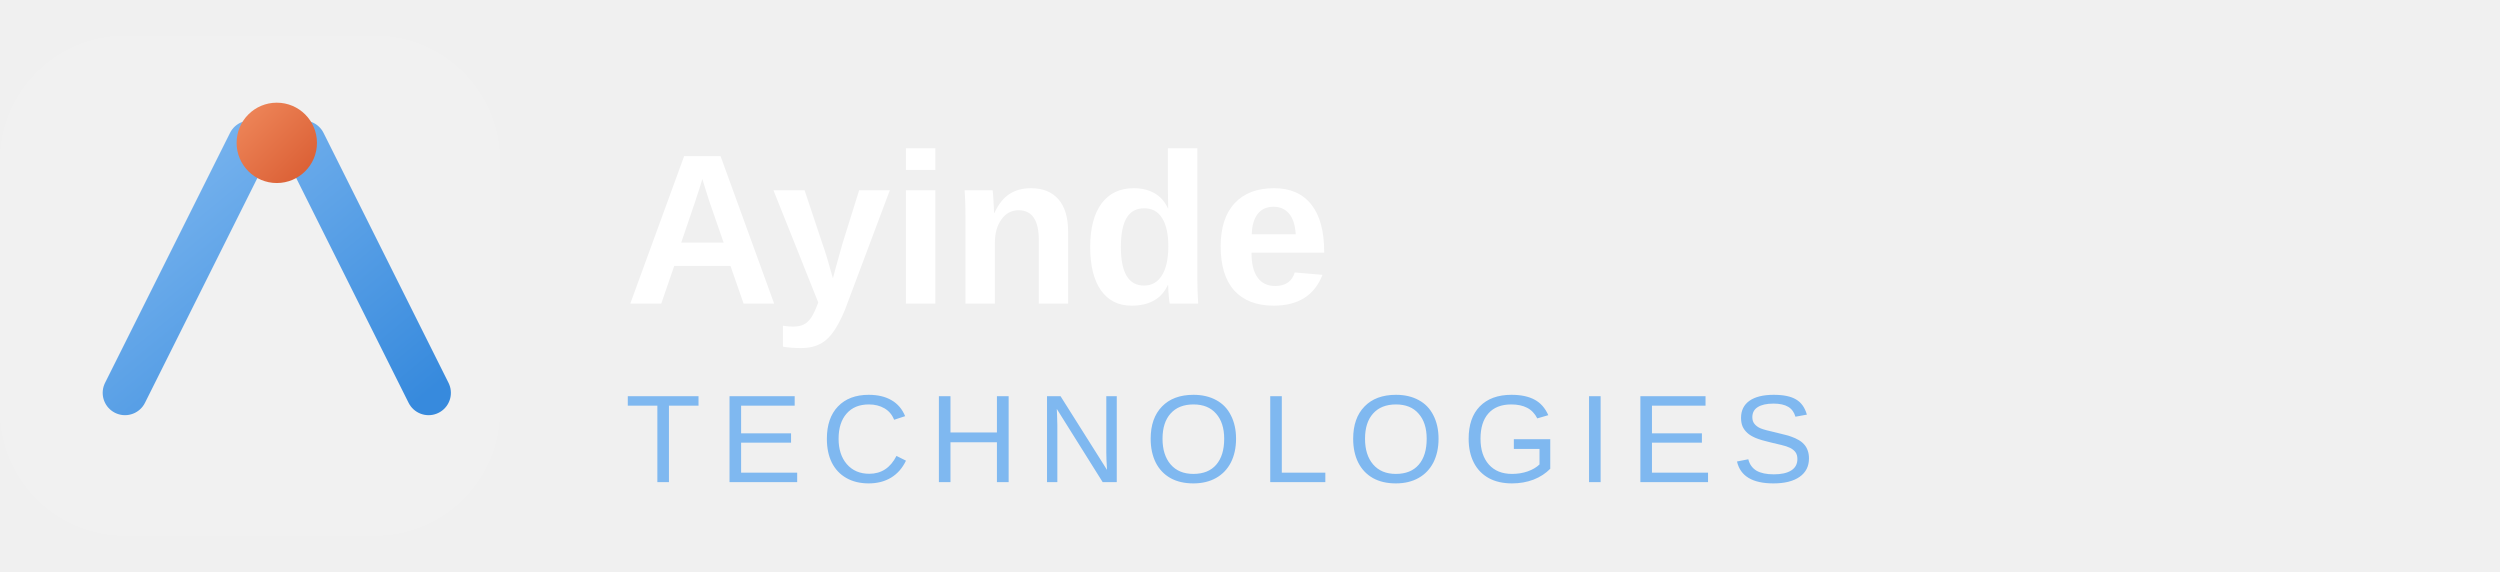
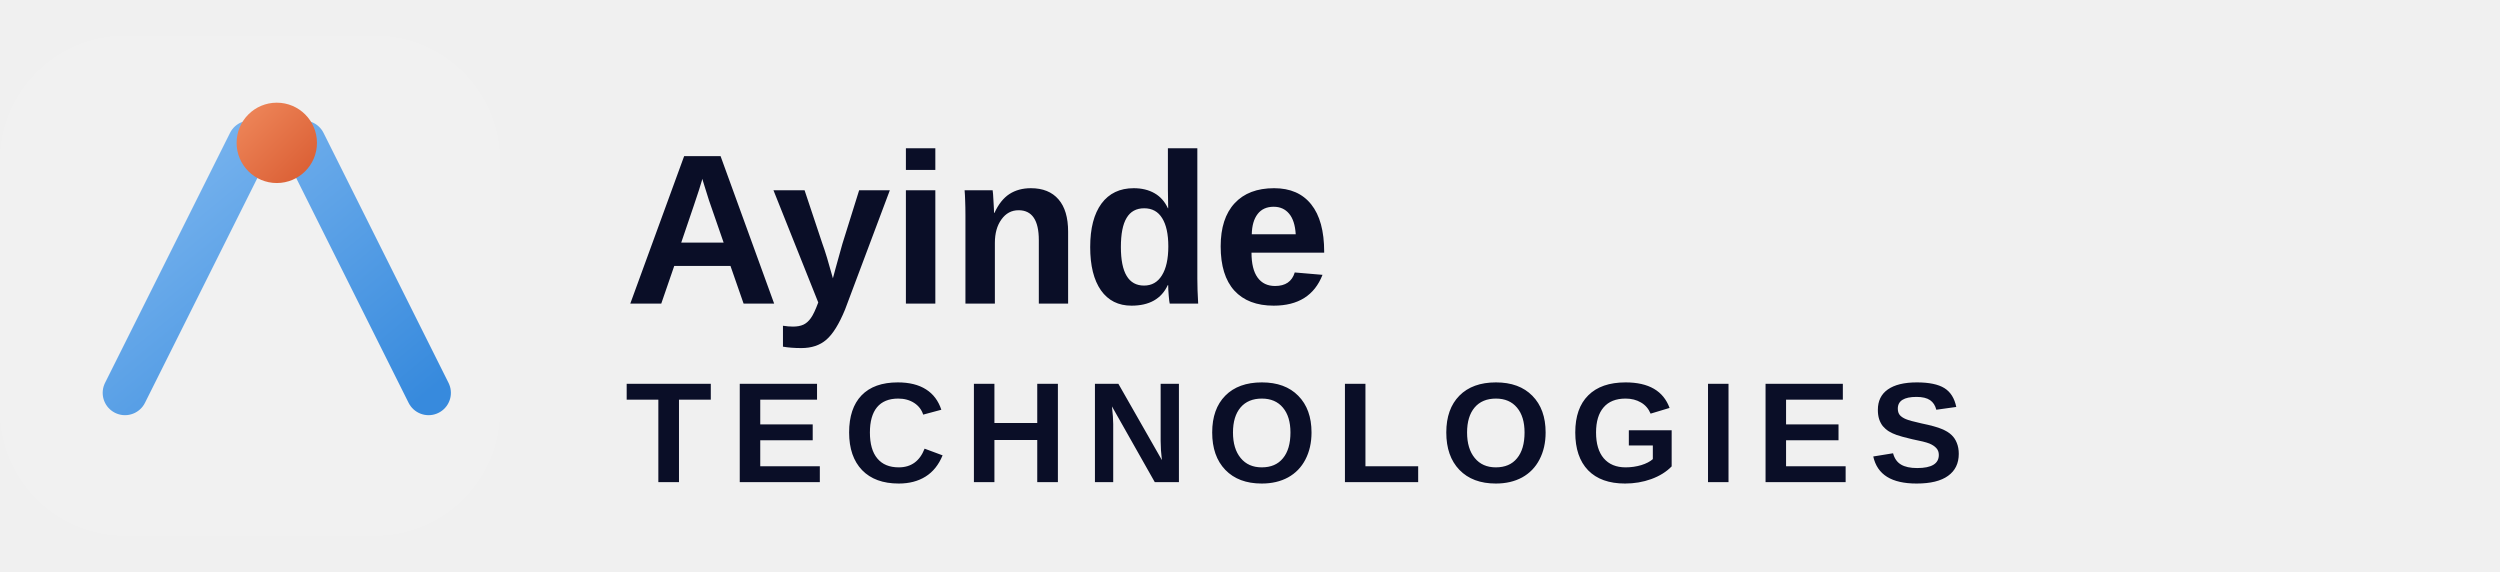
<svg xmlns="http://www.w3.org/2000/svg" width="280" height="64" viewBox="0 0 280 64" role="img" aria-label="Ayinde Technologies">
  <defs>
    <linearGradient id="markGradW" x1="0%" y1="0%" x2="100%" y2="100%">
      <stop offset="0%" stop-color="#7FB8F0" />
      <stop offset="100%" stop-color="#378ADD" />
    </linearGradient>
    <linearGradient id="sparkGradW" x1="0%" y1="0%" x2="100%" y2="100%">
      <stop offset="0%" stop-color="#F08A5D" />
      <stop offset="100%" stop-color="#D85A30" />
    </linearGradient>
  </defs>
  <rect x="0" y="4" width="56" height="56" rx="14" fill="rgba(255,255,255,0.08)" />
  <path d="M14 44 L28 16 L34 16 L48 44" fill="none" stroke="url(#markGradW)" stroke-width="5" stroke-linecap="round" stroke-linejoin="round" />
  <line x1="20" y1="34" x2="42" y2="34" stroke="url(#markGradW)" stroke-width="4" stroke-linecap="round" />
  <circle cx="31" cy="16" r="4.5" fill="url(#sparkGradW)" />
-   <text x="70" y="34" font-family="'Segoe UI', 'Helvetica Neue', Arial, sans-serif" font-size="24" font-weight="700" fill="#ffffff">Ayinde</text>
-   <text x="70" y="54" font-family="'Segoe UI', 'Helvetica Neue', Arial, sans-serif" font-size="14" font-weight="500" fill="#7FB8F0" letter-spacing="2">TECHNOLOGIES</text>
+   <text x="70" y="34" font-family="'Segoe UI', 'Helvetica Neue', Arial, sans-serif" font-size="24" font-weight="700" fill="#0a0e27">Ayinde</text>
+   <text x="70" y="54" font-family="'Segoe UI', 'Helvetica Neue', Arial, sans-serif" font-size="16" font-weight="800" fill="#0a0e27" letter-spacing="2">TECHNOLOGIES</text>
</svg>
